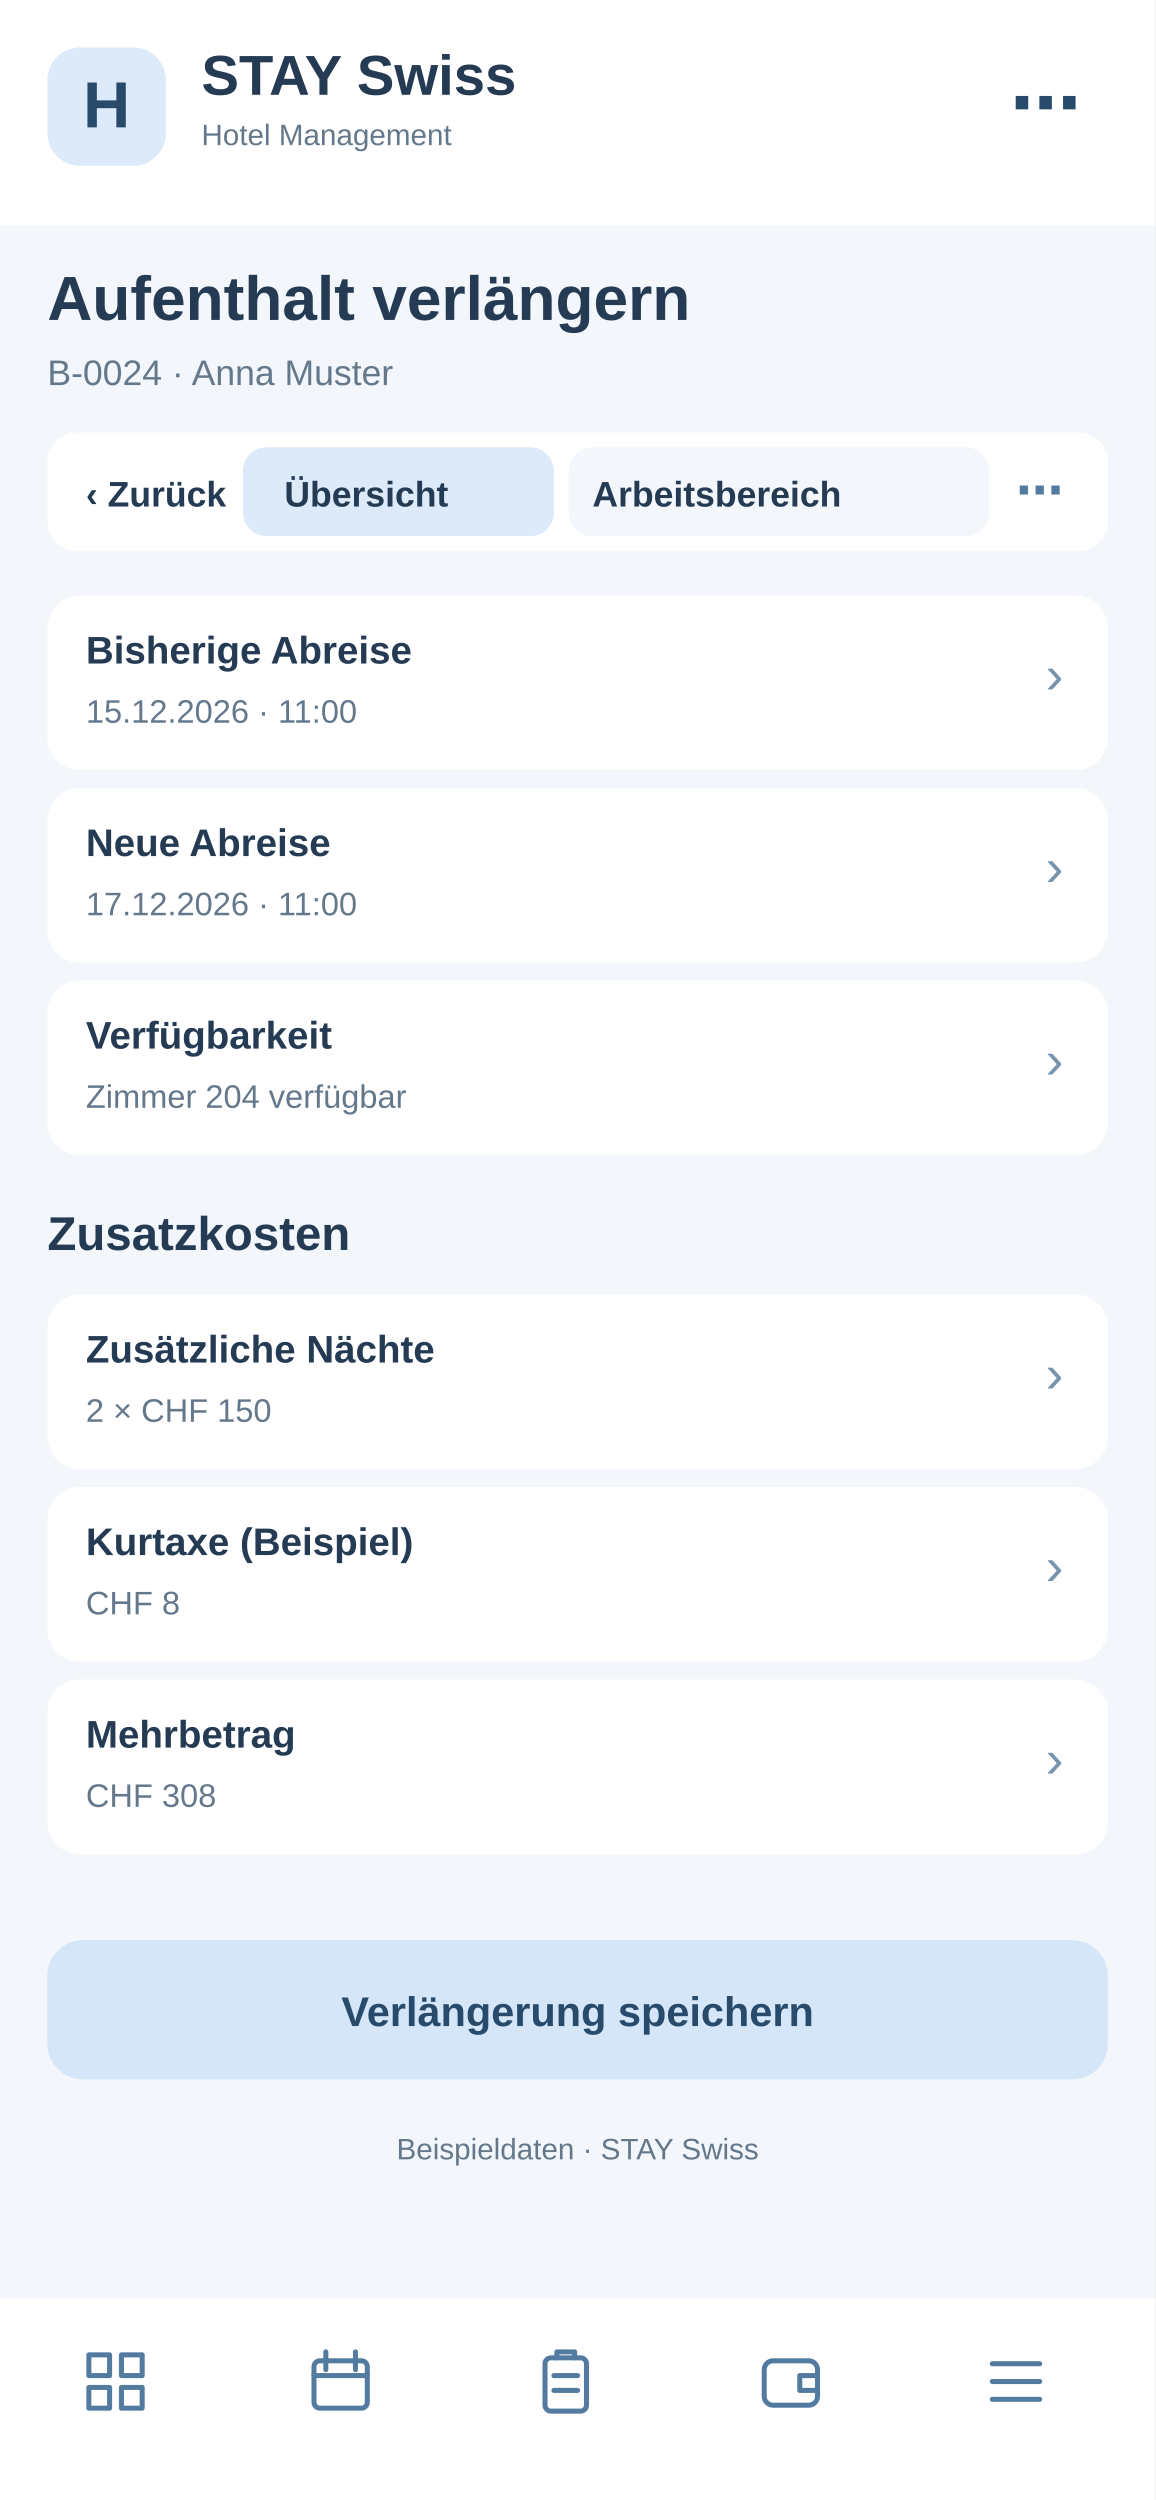
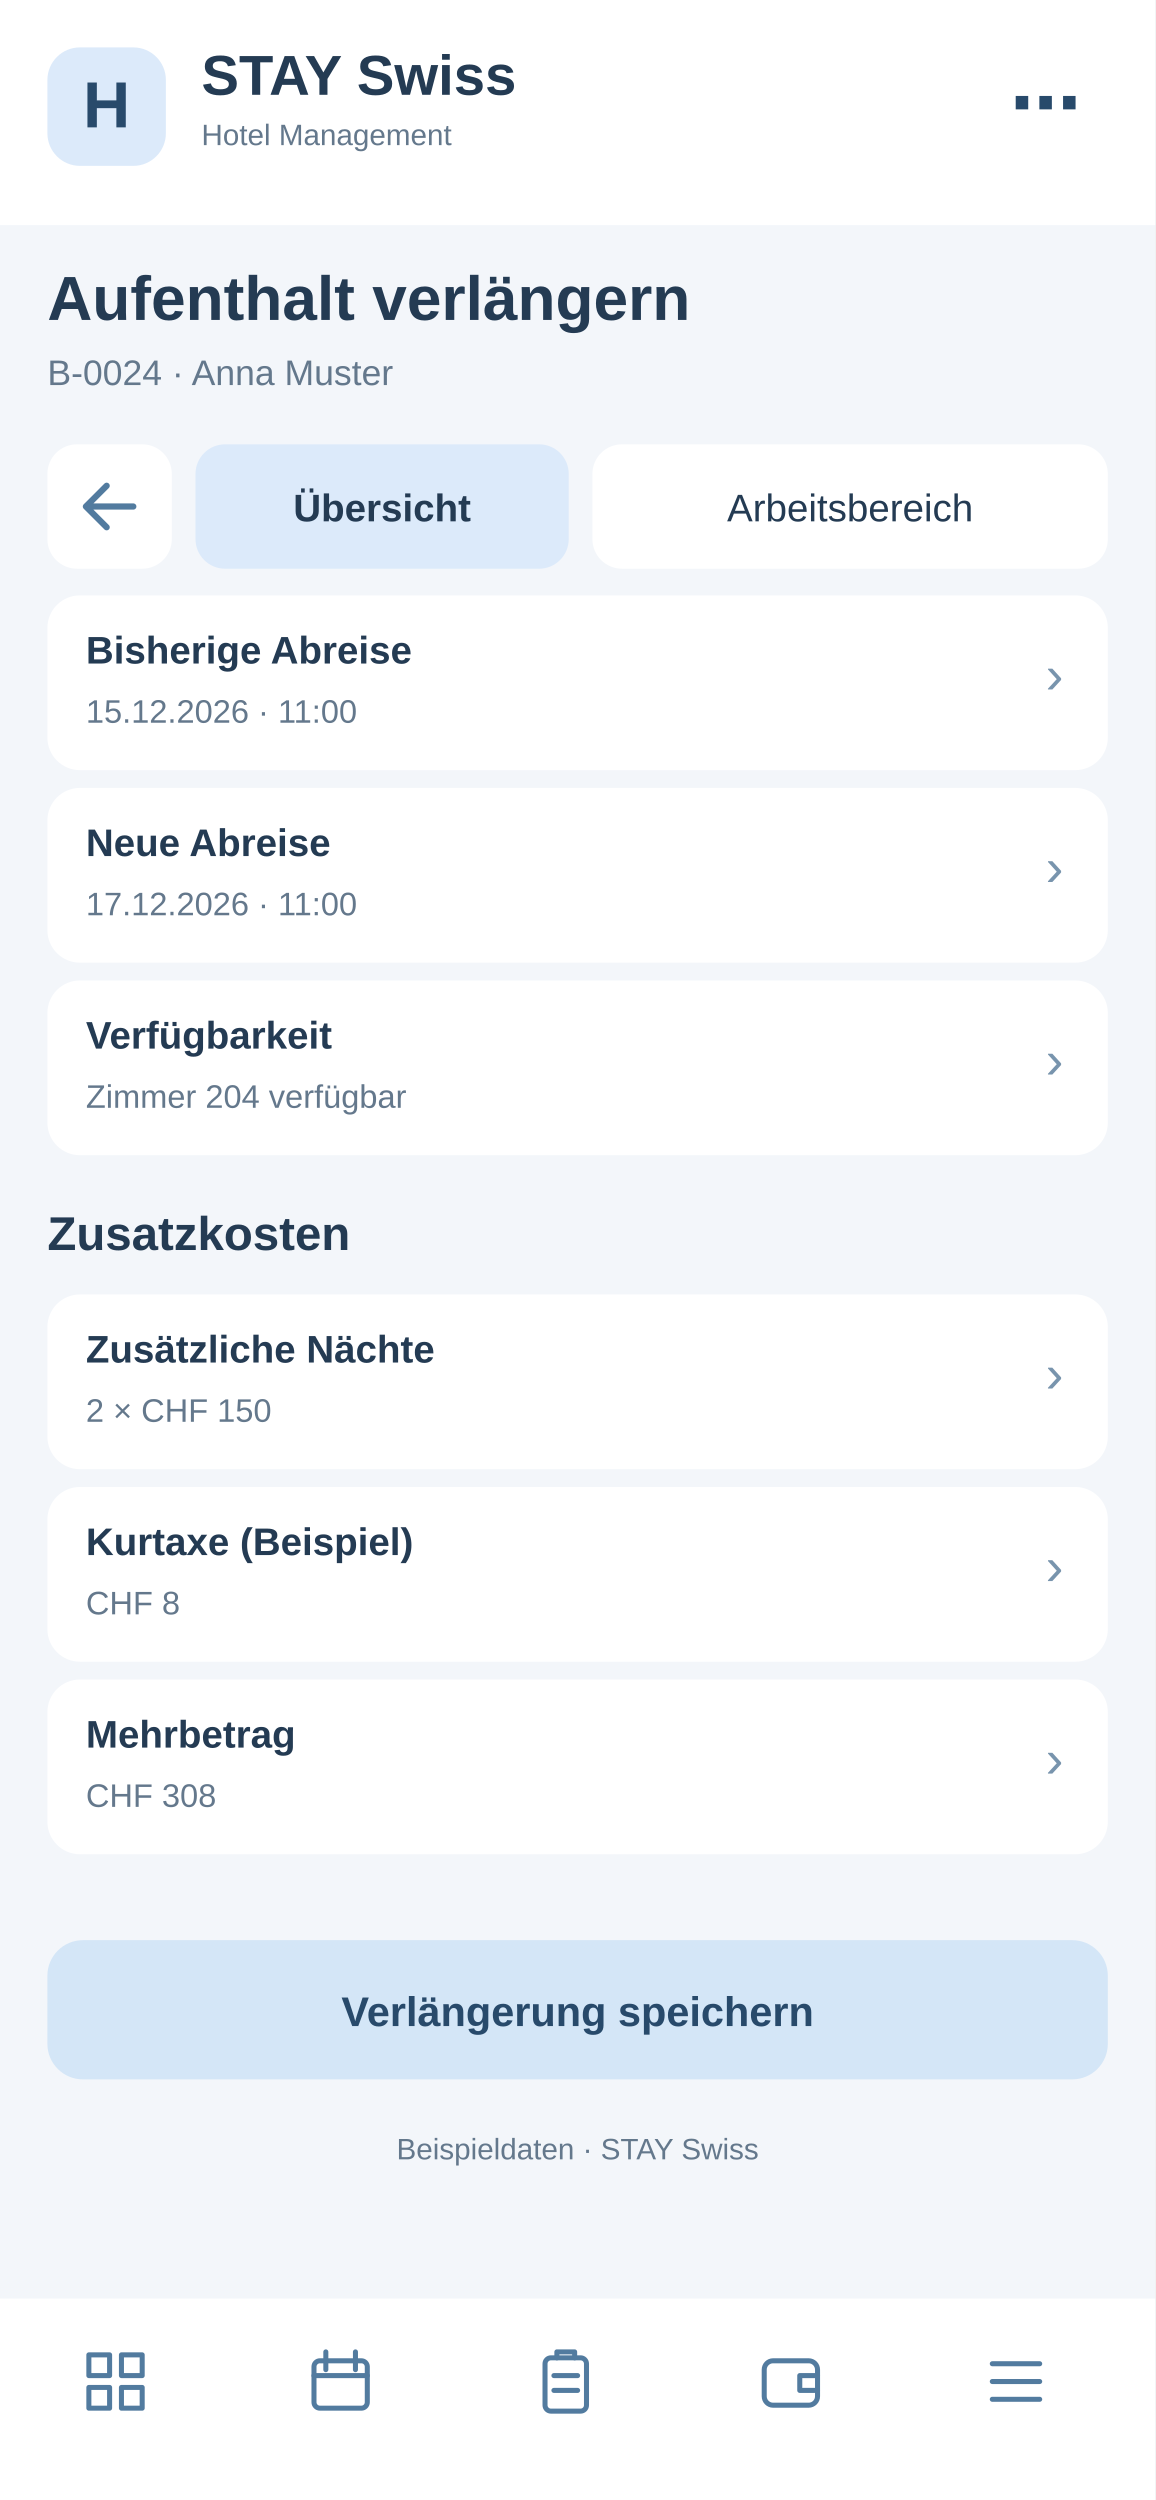
<svg xmlns="http://www.w3.org/2000/svg" width="390" height="844" viewBox="0 0 390 844">
  <style>#workspace-view{display:none}#workspace-view:target{display:inline}#workspace-view:target~#main-view{display:none}a{cursor:pointer}a:hover rect{stroke:#8fb7d8;stroke-width:1}</style>
  <g id="workspace-view">
    <rect x="0" y="0" width="390" height="844" rx="0" fill="#f3f6fa" />
    <rect x="0" y="0" width="390" height="76" rx="0" fill="#fff" />
    <rect x="16" y="16" width="40" height="40" rx="11" fill="#dceafa" />
    <text x="27" y="44" font-family="Arial,sans-serif" font-size="22" font-weight="700" fill="#284a6b">H</text>
    <text x="68" y="32" font-family="Arial,sans-serif" font-size="19" font-weight="700" fill="#243b53">STAY Swiss</text>
    <text x="68" y="49" font-family="Arial,sans-serif" font-size="10" font-weight="400" fill="#243b53">Hotel Management</text>
    <text x="16" y="108" font-family="Arial,sans-serif" font-size="21" font-weight="700" fill="#243b53">Aufenthalt verlängern</text>
    <text x="16" y="130" font-family="Arial,sans-serif" font-size="12" font-weight="400" fill="#64788c">Arbeitsbereich · Aufenthalt verlängern</text>
    <rect x="16" y="146" width="358" height="40" rx="10" fill="#fff" />
-     <g id="tabs-work">
-       <rect x="78" y="148" width="260" height="36" rx="10" fill="#fff" />
-       <a href="#main-view">
-         <rect x="82" y="151" width="105" height="30" rx="8" fill="#f3f6fa" />
-         <text x="96" y="171" font-family="Arial" font-size="12" font-weight="700" fill="#243b53">Übersicht</text>
-       </a>
-       <a href="#workspace-view">
-         <rect x="192" y="151" width="142" height="30" rx="8" fill="#dceafa" />
-         <text x="200" y="171" font-family="Arial" font-size="12" font-weight="700" fill="#243b53">Arbeitsbereich</text>
-       </a>
-     </g>
    <rect x="16" y="200" width="358" height="560" rx="16" fill="#fff" />
    <text x="30" y="231" font-family="Arial,sans-serif" font-size="19" font-weight="700" fill="#243b53">Arbeitsbereich</text>
    <text x="30" y="249" font-family="Arial,sans-serif" font-size="11" font-weight="400" fill="#64788c">Aufenthalt verlängern · Schnellaktionen</text>
    <g tabindex="0">
      <rect x="30" y="265" width="104" height="62" rx="10" fill="#f3f6fa" />
      <rect x="40" y="275" width="22" height="22" rx="6" fill="#dceafa" />
      <path d="M46 284h10m-5-5v10" stroke="#527b9f" stroke-width="1.6" stroke-linecap="round" />
      <text x="40" y="316" font-family="Arial,sans-serif" font-size="11" font-weight="700" fill="#243b53">5 Anfragen</text>
    </g>
    <g tabindex="0">
      <rect x="140" y="265" width="104" height="62" rx="10" fill="#f3f6fa" />
      <rect x="150" y="275" width="22" height="22" rx="6" fill="#dceafa" />
      <path d="M156 284h10m-5-5v10" stroke="#527b9f" stroke-width="1.6" stroke-linecap="round" />
      <text x="150" y="316" font-family="Arial,sans-serif" font-size="11" font-weight="700" fill="#243b53">2 neue</text>
    </g>
    <g tabindex="0">
      <rect x="250" y="265" width="104" height="62" rx="10" fill="#f3f6fa" />
      <rect x="260" y="275" width="22" height="22" rx="6" fill="#dceafa" />
      <path d="M266 284h10m-5-5v10" stroke="#527b9f" stroke-width="1.6" stroke-linecap="round" />
      <text x="260" y="316" font-family="Arial,sans-serif" font-size="11" font-weight="700" fill="#243b53">1 dringend</text>
    </g>
    <rect x="30" y="340" width="100" height="35" rx="8" fill="#f3f6fa" />
    <text x="38" y="362" font-family="Arial,sans-serif" font-size="11" font-weight="400" fill="#243b53">Schnellzugriff</text>
    <rect x="137" y="340" width="96" height="35" rx="8" fill="#dceafa" />
    <text x="145" y="362" font-family="Arial,sans-serif" font-size="11" font-weight="700" fill="#243b53">Einträge · 3</text>
    <rect x="240" y="340" width="96" height="35" rx="8" fill="#f3f6fa" />
    <text x="248" y="362" font-family="Arial,sans-serif" font-size="11" font-weight="400" fill="#243b53">Aufgaben · 2</text>
    <g tabindex="0">
      <rect x="334" y="341" width="31" height="30" rx="7" fill="#e5eef8" />
      <g transform="translate(339,346)" fill="none" stroke="#527b9f" stroke-width="1.8" stroke-linecap="round" stroke-linejoin="round">
        <path d="M5 5l14 14m0-14L5 19" />
      </g>
    </g>
    <rect x="30" y="389" width="200" height="36" rx="8" fill="#f3f6fa" />
    <text x="42" y="411" font-family="Arial,sans-serif" font-size="12" font-weight="400" fill="#64788c">Suche nach Eintrag …</text>
    <g tabindex="0">
      <rect x="239" y="392" width="31" height="30" rx="7" fill="#e5eef8" />
      <g transform="translate(244,397)" fill="none" stroke="#527b9f" stroke-width="1.8" stroke-linecap="round" stroke-linejoin="round">
        <path d="M4 6h16M7 12h10M10 18h4" />
      </g>
    </g>
    <g tabindex="0">
      <rect x="279" y="392" width="31" height="30" rx="7" fill="#e5eef8" />
      <g transform="translate(284,397)" fill="none" stroke="#527b9f" stroke-width="1.8" stroke-linecap="round" stroke-linejoin="round">
        <path d="M12 4v16M4 12h16" />
      </g>
    </g>
    <g tabindex="0">
      <rect x="319" y="392" width="31" height="30" rx="7" fill="#e5eef8" />
      <g transform="translate(324,397)" fill="none" stroke="#527b9f" stroke-width="1.8" stroke-linecap="round" stroke-linejoin="round">
        <path d="M5 12h2m5 0h2m5 0h2" />
      </g>
    </g>
    <rect x="30" y="438" width="330" height="30" rx="7" fill="#e5eef8" />
    <text x="42" y="458" font-family="Arial,sans-serif" font-size="12" font-weight="700" fill="#243b53">Eintrag</text>
    <text x="272" y="458" font-family="Arial,sans-serif" font-size="11" font-weight="700" fill="#243b53">Aktionen</text>
    <rect x="30" y="476" width="330" height="59" rx="8" fill="#f3f6fa" />
    <text x="42" y="498" font-family="Arial,sans-serif" font-size="13" font-weight="700" fill="#243b53">Anna Muster</text>
    <text x="42" y="518" font-family="Arial,sans-serif" font-size="11" font-weight="400" fill="#64788c">Aufenthalt · 12.–15.12.</text>
    <g tabindex="0">
      <rect x="284" y="490" width="31" height="30" rx="7" fill="#e5eef8" />
      <g transform="translate(289,495)" fill="none" stroke="#527b9f" stroke-width="1.8" stroke-linecap="round" stroke-linejoin="round">
        <path d="M4 12h16m-7-7l7 7-7 7" />
      </g>
    </g>
    <g tabindex="0">
      <rect x="322" y="490" width="31" height="30" rx="7" fill="#e5eef8" />
      <g transform="translate(327,495)" fill="none" stroke="#527b9f" stroke-width="1.8" stroke-linecap="round" stroke-linejoin="round">
        <path d="M5 12h2m5 0h2m5 0h2" />
      </g>
    </g>
    <rect x="30" y="543" width="330" height="59" rx="8" fill="#fff" />
    <text x="42" y="565" font-family="Arial,sans-serif" font-size="13" font-weight="700" fill="#243b53">Marco Frei</text>
    <text x="42" y="585" font-family="Arial,sans-serif" font-size="11" font-weight="400" fill="#64788c">Aufenthalt · 28.–30.11.</text>
    <g tabindex="0">
      <rect x="284" y="557" width="31" height="30" rx="7" fill="#e5eef8" />
      <g transform="translate(289,562)" fill="none" stroke="#527b9f" stroke-width="1.8" stroke-linecap="round" stroke-linejoin="round">
        <path d="M4 12h16m-7-7l7 7-7 7" />
      </g>
    </g>
    <g tabindex="0">
      <rect x="322" y="557" width="31" height="30" rx="7" fill="#e5eef8" />
      <g transform="translate(327,562)" fill="none" stroke="#527b9f" stroke-width="1.8" stroke-linecap="round" stroke-linejoin="round">
        <path d="M5 12h2m5 0h2m5 0h2" />
      </g>
    </g>
    <rect x="30" y="610" width="330" height="59" rx="8" fill="#f3f6fa" />
    <text x="42" y="632" font-family="Arial,sans-serif" font-size="13" font-weight="700" fill="#243b53">Julia Weber</text>
    <text x="42" y="652" font-family="Arial,sans-serif" font-size="11" font-weight="400" fill="#64788c">Stammgast · 3 Besuche</text>
    <g tabindex="0">
      <rect x="284" y="624" width="31" height="30" rx="7" fill="#e5eef8" />
      <g transform="translate(289,629)" fill="none" stroke="#527b9f" stroke-width="1.8" stroke-linecap="round" stroke-linejoin="round">
        <path d="M4 12h16m-7-7l7 7-7 7" />
      </g>
    </g>
    <g tabindex="0">
      <rect x="322" y="624" width="31" height="30" rx="7" fill="#e5eef8" />
      <g transform="translate(327,629)" fill="none" stroke="#527b9f" stroke-width="1.8" stroke-linecap="round" stroke-linejoin="round">
        <path d="M5 12h2m5 0h2m5 0h2" />
      </g>
    </g>
    <text x="30" y="708" font-family="Arial,sans-serif" font-size="11" font-weight="400" fill="#64788c">3 Einträge · Seite 1 von 1</text>
    <rect x="227" y="684" width="62" height="33" rx="8" fill="#f3f6fa" />
    <text x="240" y="705" font-family="Arial,sans-serif" font-size="12" font-weight="700" fill="#243b53">PDF</text>
    <rect x="297" y="684" width="62" height="33" rx="8" fill="#f3f6fa" />
    <text x="311" y="705" font-family="Arial,sans-serif" font-size="12" font-weight="700" fill="#243b53">CSV</text>
    <text x="30" y="741" font-family="Arial,sans-serif" font-size="10" font-weight="400" fill="#64788c">Ansicht: Einträge · Beispielwerte</text>
    <rect x="0" y="776" width="390" height="64" fill="#fff" rx="0" />
    <g transform="translate(27,792)" fill="none" stroke="#527b9f" stroke-width="1.7" stroke-linejoin="round" stroke-linecap="round">
      <path d="M3 3h7v7H3zM14 3h7v7h-7zM3 14h7v7H3zM14 14h7v7h-7z" />
    </g>
    <g transform="translate(103,792)" fill="none" stroke="#527b9f" stroke-width="1.7" stroke-linejoin="round" stroke-linecap="round">
      <rect x="3" y="5" width="18" height="16" rx="2" />
      <path d="M7 2v6M17 2v6M3 10h18" />
    </g>
    <g transform="translate(179,792)" fill="none" stroke="#527b9f" stroke-width="1.7" stroke-linejoin="round" stroke-linecap="round">
      <rect x="5" y="4" width="14" height="18" rx="2" />
      <path d="M9 4V2h6v2M8 10h8M8 15h8" />
    </g>
    <g transform="translate(255,792)" fill="none" stroke="#527b9f" stroke-width="1.7" stroke-linejoin="round" stroke-linecap="round">
      <rect x="3" y="5" width="18" height="15" rx="3" />
      <path d="M21 10h-6v5h6" />
    </g>
    <g transform="translate(331,792)" fill="none" stroke="#527b9f" stroke-width="1.7" stroke-linejoin="round" stroke-linecap="round">
      <path d="M4 6h16M4 12h16M4 18h16" />
+     </g>
+     <g id="navigation-work">
+       <a href="#main-view">
+         <rect x="16" y="150" width="42" height="42" rx="10" fill="#fff" />
+         <g transform="translate(27,161)" stroke="#527b9f" stroke-width="2.1" stroke-linecap="round" stroke-linejoin="round" fill="none">
+           <path d="M18 10H2m0 0l7-7m-7 7l7 7" />
+         </g>
+       </a>
+       <a href="#main-view">
+         <rect x="66" y="150" width="126" height="42" rx="10" fill="#fff" />
+         <text x="129" y="176" text-anchor="middle" font-family="Arial,sans-serif" font-size="13" font-weight="500" fill="#243b53">Übersicht</text>
+       </a>
+       <a href="#workspace-view">
+         <rect x="200" y="150" width="174" height="42" rx="10" fill="#dceafa" />
+         <text x="287" y="176" text-anchor="middle" font-family="Arial,sans-serif" font-size="13" font-weight="700" fill="#243b53">Arbeitsbereich</text>
+       </a>
    </g>
  </g>
  <g id="main-view">
    <rect x="0" y="0" width="390" height="844" fill="#f3f6fa" rx="0" />
    <rect x="0" y="0" width="390" height="76" fill="#fff" rx="0" />
    <rect x="16" y="16" width="40" height="40" fill="#dceafa" rx="11" />
    <text x="36" y="43" font-family="Arial,sans-serif" font-size="22" font-weight="700" fill="#284a6b" text-anchor="middle">H</text>
    <text x="68" y="32" font-family="Arial,sans-serif" font-size="19" font-weight="700" fill="#243b53" text-anchor="start">STAY Swiss</text>
    <text x="68" y="49" font-family="Arial,sans-serif" font-size="10" font-weight="400" fill="#64788c" text-anchor="start">Hotel Management</text>
    <text x="365" y="43" font-family="Arial,sans-serif" font-size="24" font-weight="700" fill="#284a6b" text-anchor="end">⋯</text>
    <text x="16" y="108" font-family="Arial,sans-serif" font-size="21" font-weight="700" fill="#243b53" text-anchor="start">Aufenthalt verlängern</text>
    <text x="16" y="130" font-family="Arial,sans-serif" font-size="12" font-weight="400" fill="#64788c" text-anchor="start">B-0024 · Anna Muster</text>
-     <rect x="16" y="146" width="358" height="40" fill="#fff" rx="10" />
-     <text x="29" y="171" font-family="Arial,sans-serif" font-size="12" font-weight="700" fill="#243b53" text-anchor="start">‹  Zurück</text>
-     <text x="359" y="171" font-family="Arial,sans-serif" font-size="16" font-weight="700" fill="#527b9f" text-anchor="end">⌕   ⋯</text>
    <rect x="16" y="201" width="358" height="59" fill="#fff" rx="11" />
    <text x="29" y="224" font-family="Arial,sans-serif" font-size="13" font-weight="700" fill="#243b53" text-anchor="start">Bisherige Abreise</text>
    <text x="29" y="244" font-family="Arial,sans-serif" font-size="11" font-weight="400" fill="#64788c" text-anchor="start">15.12.2026 · 11:00</text>
    <text x="359" y="234" font-family="Arial,sans-serif" font-size="18" font-weight="400" fill="#7894ad" text-anchor="end">›</text>
    <rect x="16" y="266" width="358" height="59" fill="#fff" rx="11" />
    <text x="29" y="289" font-family="Arial,sans-serif" font-size="13" font-weight="700" fill="#243b53" text-anchor="start">Neue Abreise</text>
    <text x="29" y="309" font-family="Arial,sans-serif" font-size="11" font-weight="400" fill="#64788c" text-anchor="start">17.12.2026 · 11:00</text>
    <text x="359" y="299" font-family="Arial,sans-serif" font-size="18" font-weight="400" fill="#7894ad" text-anchor="end">›</text>
    <rect x="16" y="331" width="358" height="59" fill="#fff" rx="11" />
    <text x="29" y="354" font-family="Arial,sans-serif" font-size="13" font-weight="700" fill="#243b53" text-anchor="start">Verfügbarkeit</text>
    <text x="29" y="374" font-family="Arial,sans-serif" font-size="11" font-weight="400" fill="#64788c" text-anchor="start">Zimmer 204 verfügbar</text>
    <text x="359" y="364" font-family="Arial,sans-serif" font-size="18" font-weight="400" fill="#7894ad" text-anchor="end">›</text>
    <text x="16" y="422" font-family="Arial,sans-serif" font-size="16" font-weight="700" fill="#243b53" text-anchor="start">Zusatzkosten</text>
    <rect x="16" y="437" width="358" height="59" fill="#fff" rx="11" />
    <text x="29" y="460" font-family="Arial,sans-serif" font-size="13" font-weight="700" fill="#243b53" text-anchor="start">Zusätzliche Nächte</text>
    <text x="29" y="480" font-family="Arial,sans-serif" font-size="11" font-weight="400" fill="#64788c" text-anchor="start">2 × CHF 150</text>
    <text x="359" y="470" font-family="Arial,sans-serif" font-size="18" font-weight="400" fill="#7894ad" text-anchor="end">›</text>
    <rect x="16" y="502" width="358" height="59" fill="#fff" rx="11" />
    <text x="29" y="525" font-family="Arial,sans-serif" font-size="13" font-weight="700" fill="#243b53" text-anchor="start">Kurtaxe (Beispiel)</text>
    <text x="29" y="545" font-family="Arial,sans-serif" font-size="11" font-weight="400" fill="#64788c" text-anchor="start">CHF 8</text>
    <text x="359" y="535" font-family="Arial,sans-serif" font-size="18" font-weight="400" fill="#7894ad" text-anchor="end">›</text>
    <rect x="16" y="567" width="358" height="59" fill="#fff" rx="11" />
    <text x="29" y="590" font-family="Arial,sans-serif" font-size="13" font-weight="700" fill="#243b53" text-anchor="start">Mehrbetrag</text>
    <text x="29" y="610" font-family="Arial,sans-serif" font-size="11" font-weight="400" fill="#64788c" text-anchor="start">CHF 308</text>
    <text x="359" y="600" font-family="Arial,sans-serif" font-size="18" font-weight="400" fill="#7894ad" text-anchor="end">›</text>
    <rect x="16" y="655" width="358" height="47" fill="#d4e6f7" rx="12" />
    <text x="195" y="684" font-family="Arial,sans-serif" font-size="14" font-weight="700" fill="#284a6b" text-anchor="middle">Verlängerung speichern</text>
    <text x="195" y="729" font-family="Arial,sans-serif" font-size="10" font-weight="400" fill="#64788c" text-anchor="middle">Beispieldaten · STAY Swiss</text>
    <rect x="0" y="776" width="390" height="68" fill="#fff" rx="0" />
    <g transform="translate(27,792)" fill="none" stroke="#527b9f" stroke-width="1.7" stroke-linejoin="round" stroke-linecap="round">
      <path d="M3 3h7v7H3zM14 3h7v7h-7zM3 14h7v7H3zM14 14h7v7h-7z" />
    </g>
    <g transform="translate(103,792)" fill="none" stroke="#527b9f" stroke-width="1.7" stroke-linejoin="round" stroke-linecap="round">
      <rect x="3" y="5" width="18" height="16" rx="2" />
      <path d="M7 2v6M17 2v6M3 10h18" />
    </g>
    <g transform="translate(179,792)" fill="none" stroke="#527b9f" stroke-width="1.7" stroke-linejoin="round" stroke-linecap="round">
      <rect x="5" y="4" width="14" height="18" rx="2" />
      <path d="M9 4V2h6v2M8 10h8M8 15h8" />
    </g>
    <g transform="translate(255,792)" fill="none" stroke="#527b9f" stroke-width="1.7" stroke-linejoin="round" stroke-linecap="round">
      <rect x="3" y="5" width="18" height="15" rx="3" />
      <path d="M21 10h-6v5h6" />
    </g>
    <g transform="translate(331,792)" fill="none" stroke="#527b9f" stroke-width="1.7" stroke-linejoin="round" stroke-linecap="round">
      <path d="M4 6h16M4 12h16M4 18h16" />
    </g>
-     <g id="tabs-main">
-       <rect x="78" y="148" width="260" height="36" rx="10" fill="#fff" />
+     <g id="navigation-main">
+       <a href="../01-dashboard.svg">
+         <rect x="16" y="150" width="42" height="42" rx="10" fill="#fff" />
+         <g transform="translate(27,161)" stroke="#527b9f" stroke-width="2.1" stroke-linecap="round" stroke-linejoin="round" fill="none">
+           <path d="M18 10H2m0 0l7-7m-7 7l7 7" />
+         </g>
+       </a>
      <a href="#main-view">
-         <rect x="82" y="151" width="105" height="30" rx="8" fill="#dceafa" />
-         <text x="96" y="171" font-family="Arial" font-size="12" font-weight="700" fill="#243b53">Übersicht</text>
+         <rect x="66" y="150" width="126" height="42" rx="10" fill="#dceafa" />
+         <text x="129" y="176" text-anchor="middle" font-family="Arial,sans-serif" font-size="13" font-weight="700" fill="#243b53">Übersicht</text>
      </a>
      <a href="#workspace-view">
-         <rect x="192" y="151" width="142" height="30" rx="8" fill="#f3f6fa" />
-         <text x="200" y="171" font-family="Arial" font-size="12" font-weight="700" fill="#243b53">Arbeitsbereich</text>
+         <rect x="200" y="150" width="174" height="42" rx="10" fill="#fff" />
+         <text x="287" y="176" text-anchor="middle" font-family="Arial,sans-serif" font-size="13" font-weight="500" fill="#243b53">Arbeitsbereich</text>
      </a>
    </g>
  </g>
</svg>
